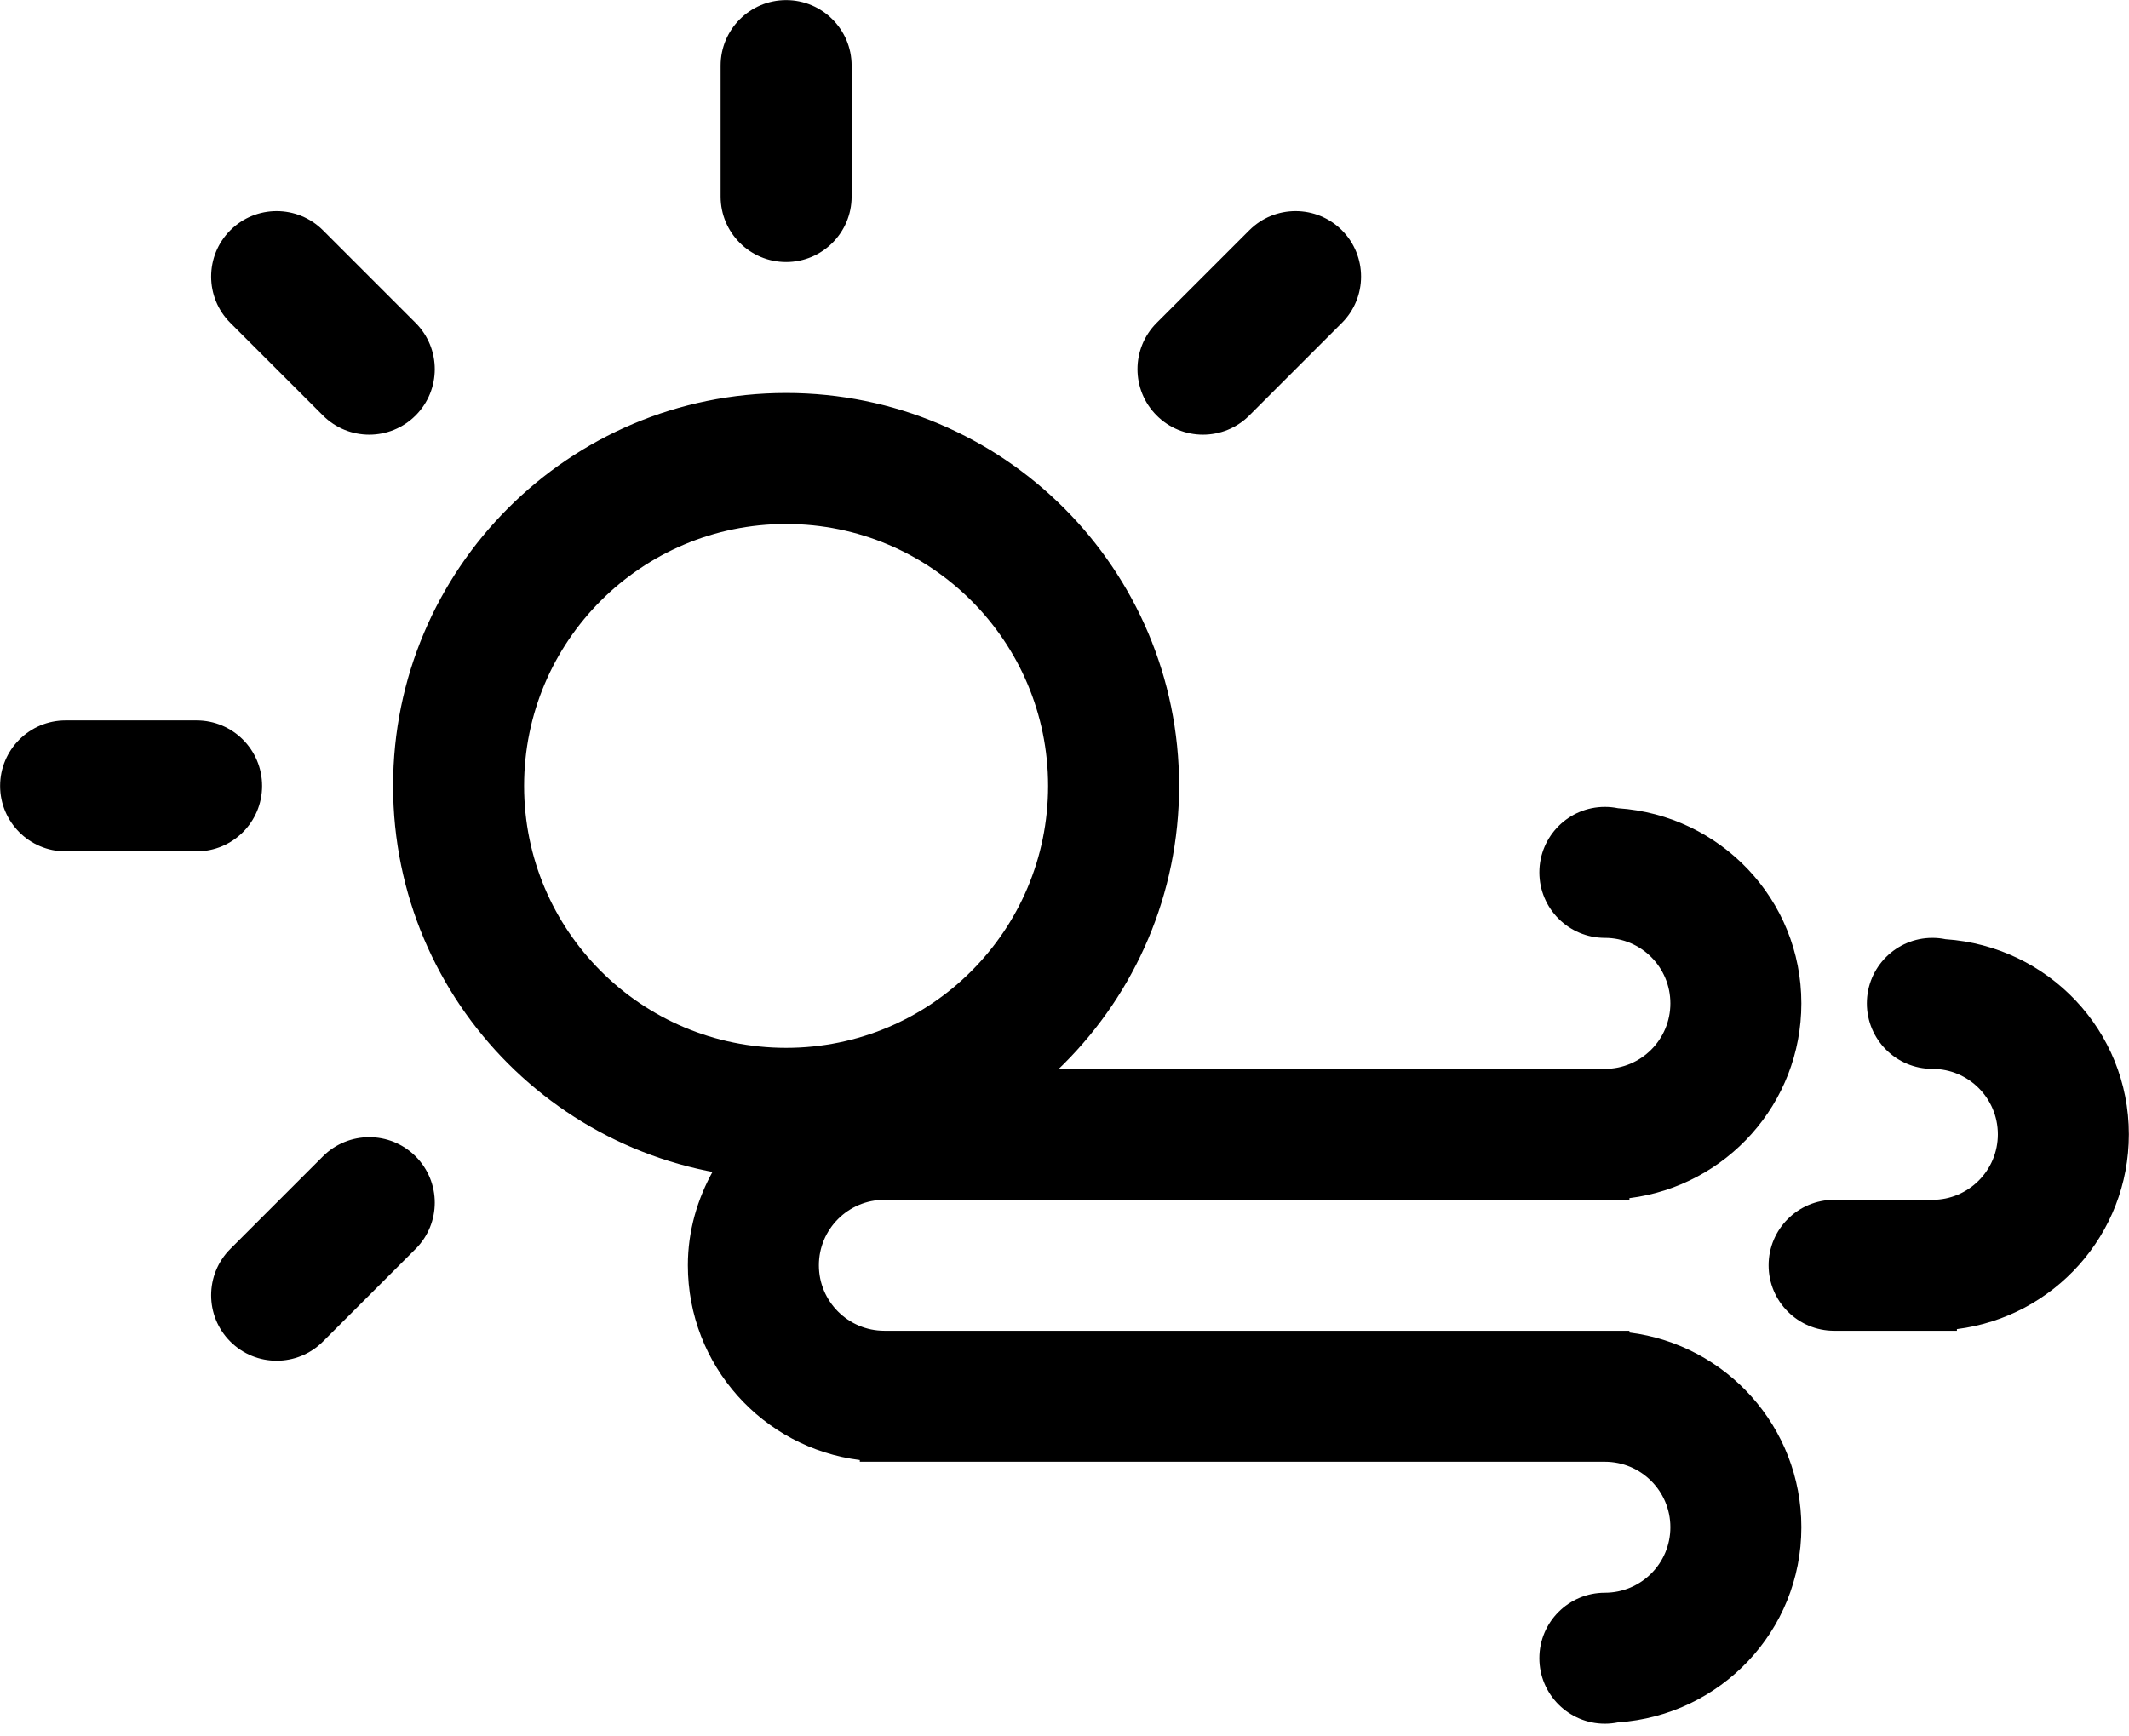
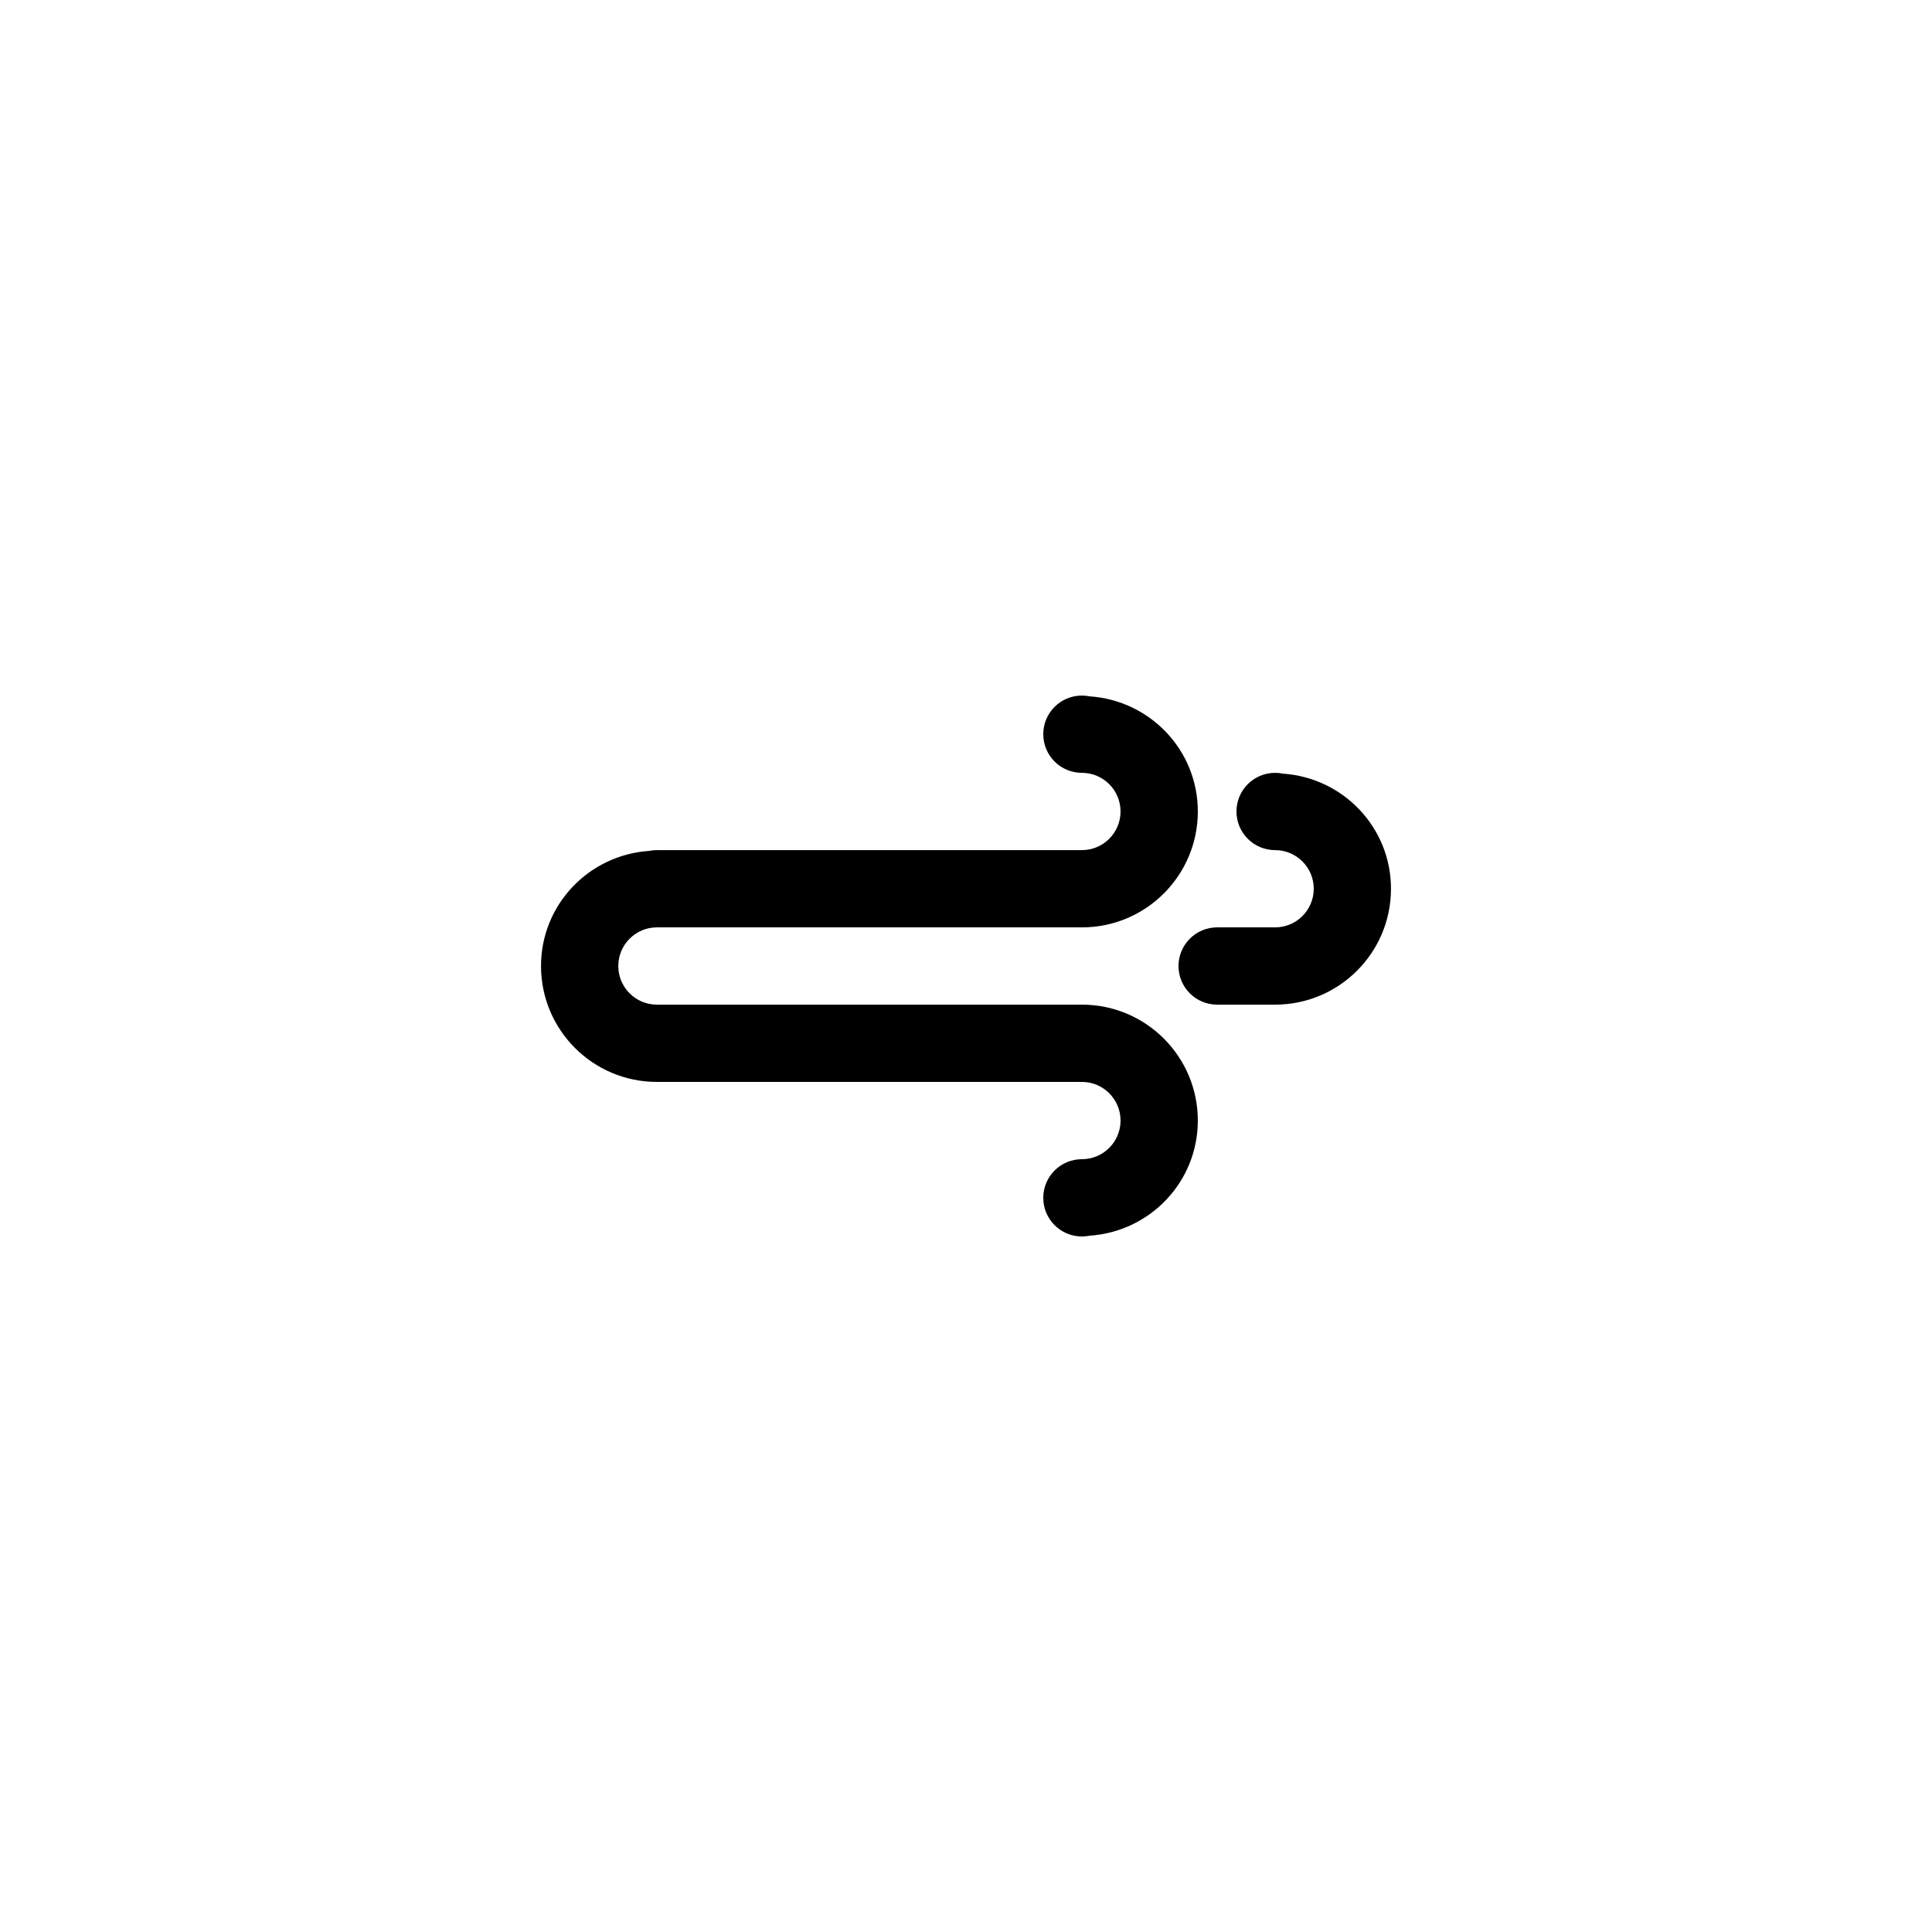
- <svg xmlns="http://www.w3.org/2000/svg" width="65px" height="53px" viewBox="0 0 65 53" version="1.1">
-   <defs />
-   <g id="Page-1" stroke="none" stroke-width="1" fill="none" fill-rule="evenodd">
-     <g id="Group" fill="#000000">
-       <g id="Cloud-Wind" transform="translate(21, 24)">
-         <path d="M38.746,16.588 L38.746,16.639 L37.997,16.639 L34.997,16.639 C33.893,16.639 32.997,15.744 32.997,14.639 C32.997,13.535 33.893,12.64 34.997,12.64 L37.997,12.64 C39.101,12.64 39.996,11.744 39.996,10.64 C39.996,9.536 39.101,8.641 37.997,8.641 C36.893,8.641 35.997,7.745 35.997,6.641 C35.997,5.536 36.893,4.641 37.997,4.641 C38.135,4.641 38.269,4.655 38.399,4.682 C41.521,4.893 43.996,7.465 43.996,10.64 C43.996,13.698 41.705,16.217 38.746,16.588 L38.746,16.588 Z M0.595,11.686 C0.655,11.707 0.714,11.728 0.774,11.749 C0.295,12.607 0.001,13.584 0.001,14.639 C0.001,17.697 2.292,20.217 5.251,20.587 L5.251,20.639 L6.001,20.639 L27.998,20.639 C29.102,20.639 29.998,21.534 29.998,22.639 C29.998,23.743 29.102,24.639 27.998,24.639 C26.894,24.639 25.998,25.534 25.998,26.638 C25.998,27.742 26.894,28.638 27.998,28.638 C28.135,28.638 28.27,28.623 28.401,28.597 C31.522,28.386 33.997,25.814 33.997,22.639 C33.997,19.581 31.706,17.061 28.748,16.692 L28.748,16.639 L27.998,16.639 L6.001,16.639 C4.897,16.639 4.001,15.744 4.001,14.639 C4.001,13.536 4.897,12.64 6.001,12.64 L20.013,12.64 L27.998,12.64 L28.748,12.64 L28.748,12.588 C31.706,12.218 33.997,9.7 33.997,6.641 C33.997,3.465 31.522,0.893 28.401,0.682 C28.27,0.655 28.136,0.641 27.998,0.641 C26.894,0.641 25.998,1.537 25.998,2.641 C25.998,3.745 26.894,4.641 27.998,4.641 C29.103,4.641 29.998,5.535 29.998,6.641 C29.998,7.745 29.102,8.641 27.998,8.641 L18.2,8.641 L6.001,8.641 C5.438,8.641 4.884,8.602 4.342,8.527 C2.884,8.81 1.129,10.985 0.595,11.686 Z" id="Combined-Shape" />
-       </g>
-       <g id="Layer_1">
-         <path d="M38.142,12.688 C37.361,13.469 36.093,13.469 35.314,12.688 C34.533,11.907 34.533,10.641 35.314,9.86 L38.142,7.032 C38.921,6.251 40.189,6.251 40.97,7.032 C41.749,7.813 41.749,9.079 40.97,9.86 L38.142,12.688 L38.142,12.688 Z M24.001,35.998 C17.374,35.998 12.001,30.626 12.001,24 C12.001,17.373 17.373,12.001 24.001,12.001 C30.628,12.001 35.999,17.373 35.999,24 C35.999,30.626 30.628,35.998 24.001,35.998 L24.001,35.998 Z M24.001,16.001 C19.583,16.001 16.001,19.582 16.001,24 C16.001,28.417 19.584,31.999 24.001,31.999 C28.418,31.999 31.999,28.417 31.999,24 C31.999,19.582 28.419,16.001 24.001,16.001 L24.001,16.001 Z M24.001,8.002 C22.896,8.002 22.001,7.106 22.001,6.002 L22.001,2.003 C22.001,0.899 22.896,0.003 24.001,0.003 C25.105,0.003 26.001,0.899 26.001,2.003 L26.001,6.002 C26.001,7.106 25.104,8.002 24.001,8.002 L24.001,8.002 Z M9.86,12.688 L7.032,9.86 C6.251,9.079 6.251,7.813 7.032,7.032 C7.813,6.251 9.079,6.251 9.86,7.032 L12.688,9.86 C13.469,10.641 13.469,11.907 12.688,12.688 C11.907,13.469 10.641,13.469 9.86,12.688 L9.86,12.688 Z M8.002,24 C8.002,25.104 7.106,25.999 6.002,25.999 L2.002,25.999 C0.898,25.999 0.003,25.104 0.003,24 C0.003,22.896 0.899,22 2.002,22 L6.002,22 C7.107,22 8.002,22.896 8.002,24 L8.002,24 Z M9.86,35.312 C10.641,34.532 11.907,34.532 12.688,35.312 C13.469,36.093 13.469,37.36 12.688,38.14 L9.86,40.968 C9.079,41.749 7.813,41.749 7.032,40.968 C6.251,40.188 6.251,38.921 7.032,38.14 L9.86,35.312 L9.86,35.312 Z" id="Shape" />
-       </g>
-     </g>
-   </g>
+ <svg xmlns="http://www.w3.org/2000/svg" version="1.1" id="Layer_1" x="0px" y="0px" width="100px" height="100px" viewBox="0 0 100 100" enable-background="new 0 0 100 100" xml:space="preserve">
+   <path fill-rule="evenodd" clip-rule="evenodd" d="M65.999,52L65.999,52h-3c-1.105,0-2-0.895-2-1.999s0.895-2,2-2h3  c1.104,0,2-0.896,2-1.999c0-1.105-0.896-2-2-2c-1.105,0-2-0.896-2-2s0.895-2,2-2c0.137,0,0.271,0.014,0.402,0.041  c3.121,0.211,5.596,2.783,5.596,5.959C71.997,49.314,69.312,52,65.999,52z M55.999,48.001h-2h-6.998H34.002  c-1.104,0-1.999,0.896-1.999,2S32.898,52,34.002,52h2h3.999h3h4h3h3.998h2c3.314,0,6,2.687,6,6c0,3.176-2.475,5.748-5.596,5.959  C56.272,63.986,56.138,64,55.999,64c-1.104,0-2-0.896-2-2c0-1.105,0.896-2,2-2c1.105,0,2-0.896,2-2s-0.895-2-2-2h-2h-3.998h-3h-4h-3  h-3.999h-2c-3.313,0-5.999-2.686-5.999-5.999c0-3.175,2.475-5.747,5.596-5.959c0.131-0.026,0.266-0.04,0.403-0.04l0,0h12.999h6.998  h2c1.105,0,2-0.896,2-2s-0.895-2-2-2c-1.104,0-2-0.895-2-2c0-1.104,0.896-2,2-2c0.139,0,0.273,0.015,0.404,0.041  c3.121,0.211,5.596,2.783,5.596,5.959C61.999,45.314,59.313,48.001,55.999,48.001z" />
</svg>
